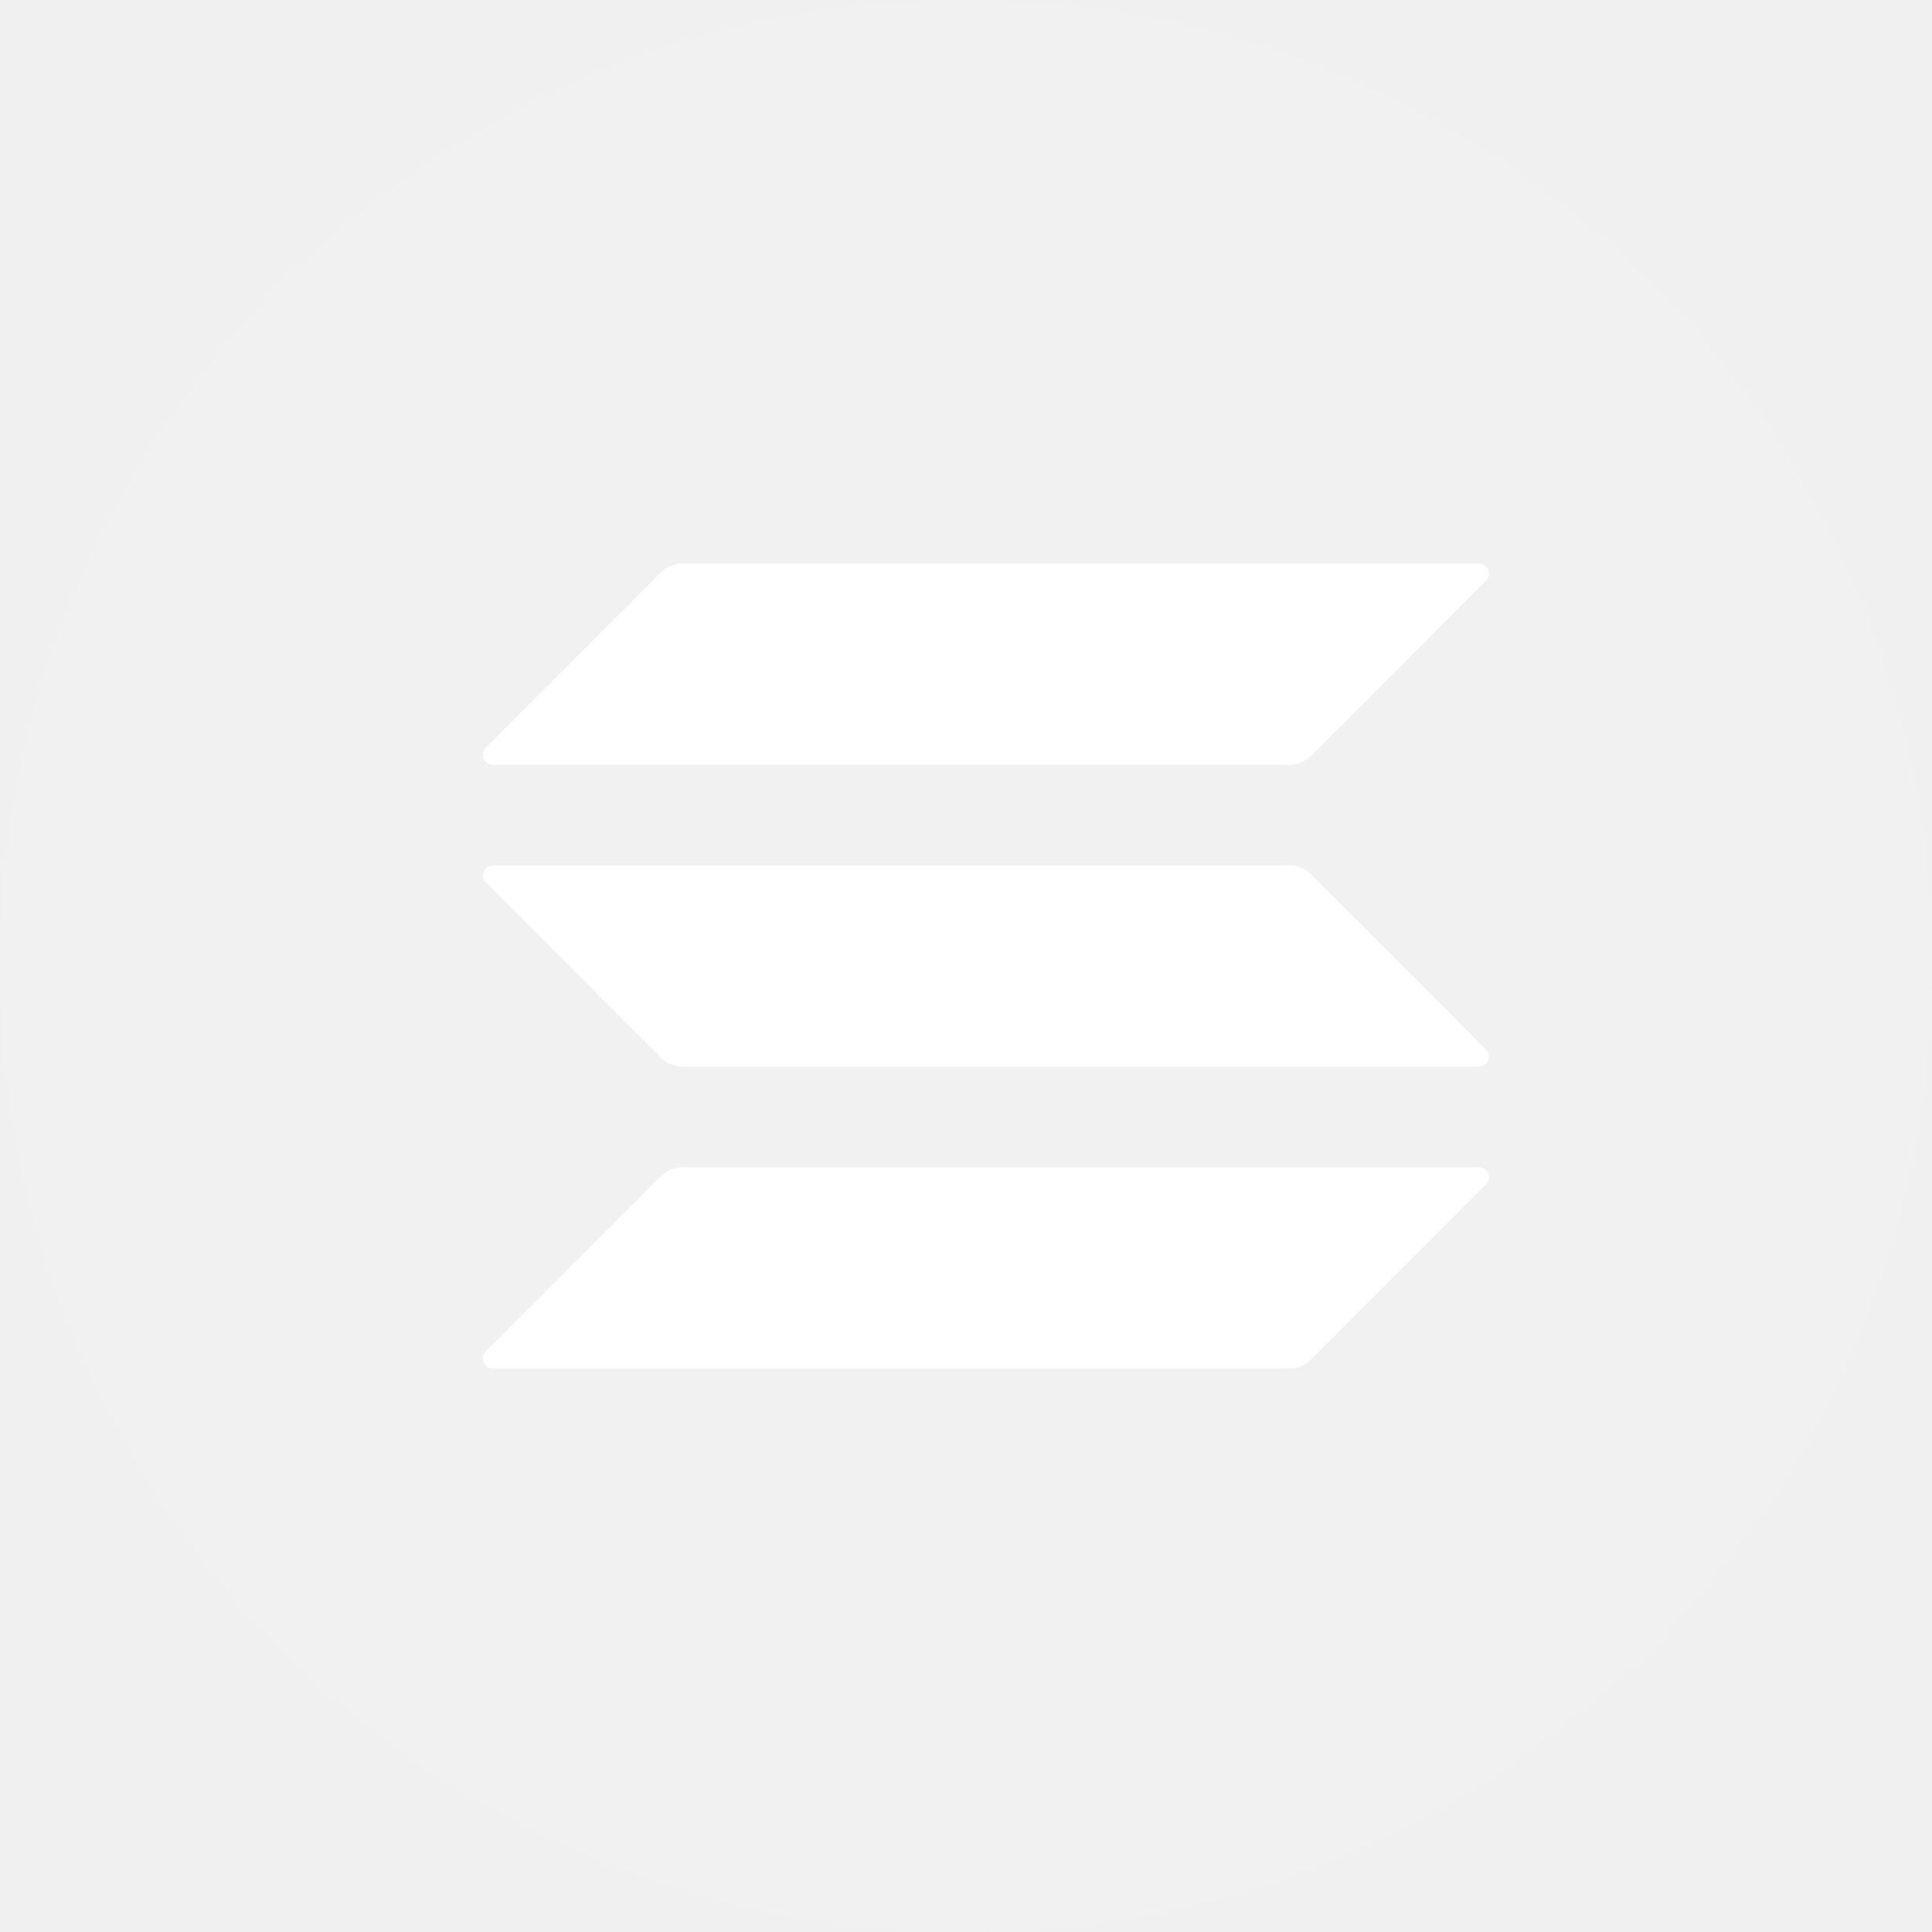
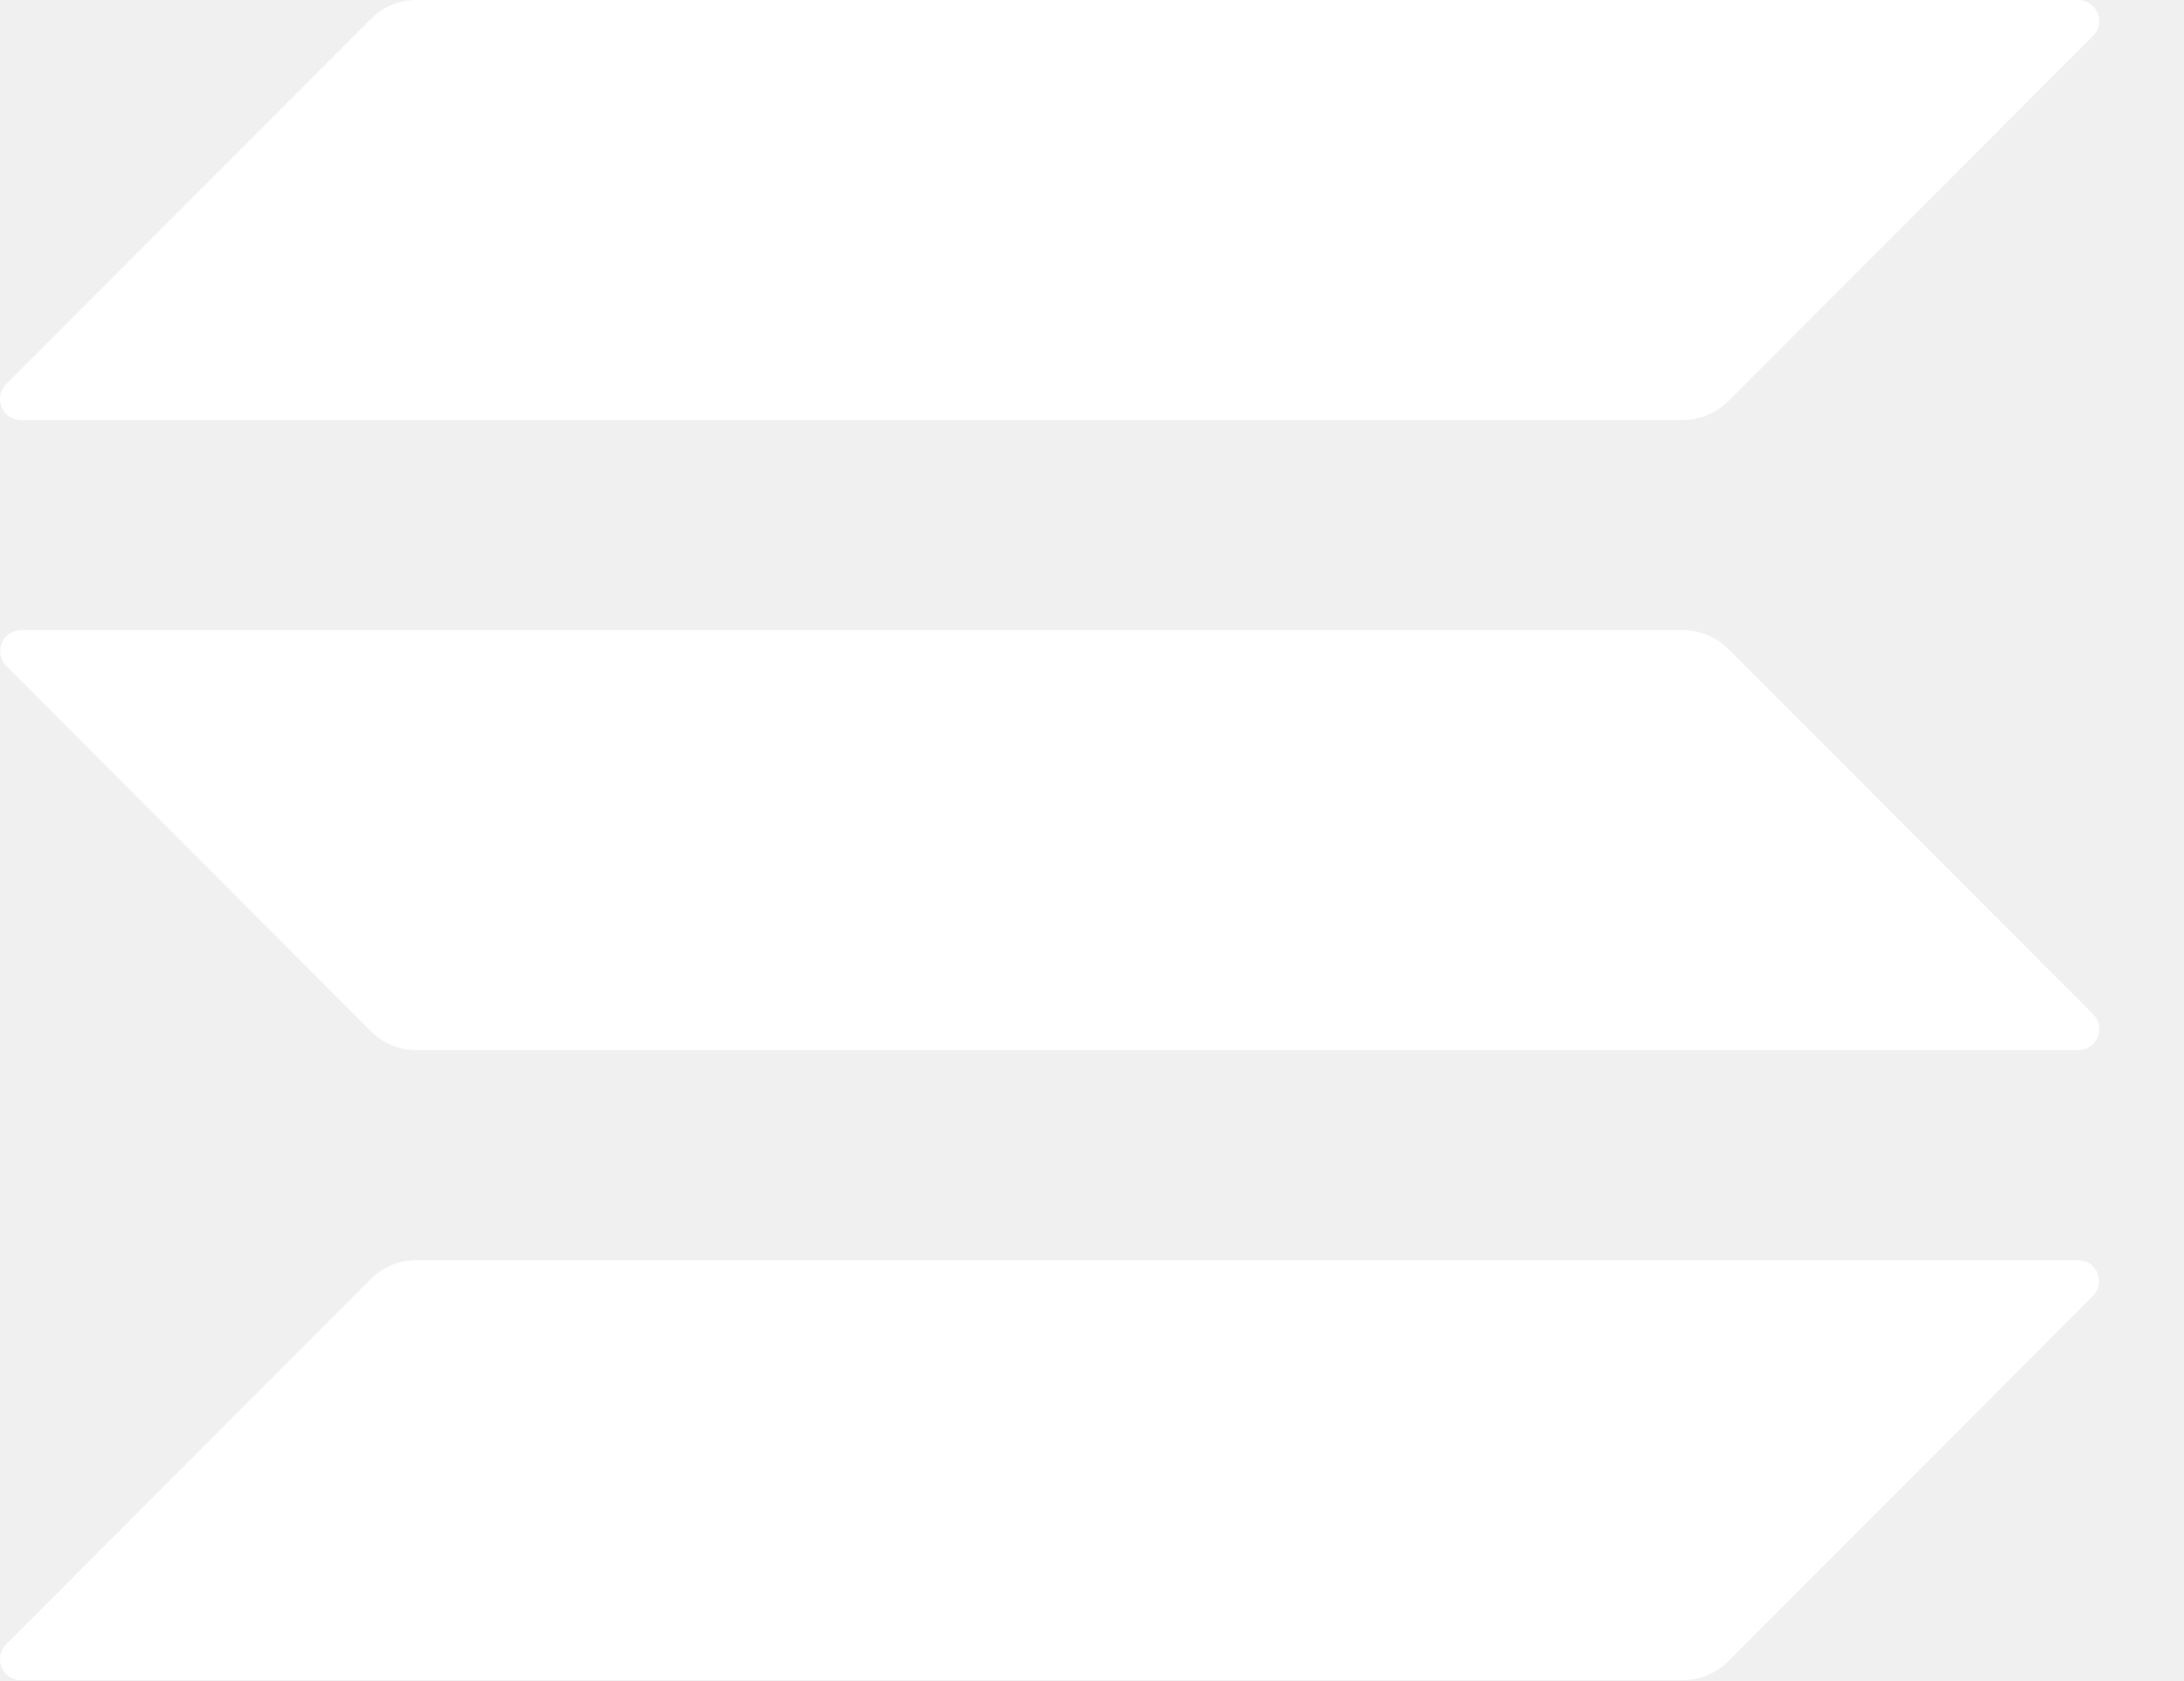
- <svg xmlns="http://www.w3.org/2000/svg" width="24" height="24" viewBox="0 0 24 24" fill="none">
-   <rect width="24" height="24" rx="12" fill="white" fill-opacity="0.05" />
-   <path d="M16.018 9.5H6.123C6.099 9.5 6.075 9.492 6.055 9.478C6.034 9.465 6.019 9.445 6.009 9.423C6 9.4 5.998 9.375 6.002 9.351C6.007 9.327 6.019 9.305 6.036 9.287L8.211 7.11C8.282 7.04 8.378 7.001 8.478 7H18.373C18.397 7 18.421 7.008 18.442 7.022C18.462 7.035 18.477 7.055 18.487 7.077C18.496 7.1 18.498 7.125 18.494 7.149C18.489 7.173 18.478 7.195 18.46 7.212L16.285 9.39C16.214 9.46 16.118 9.499 16.018 9.5Z" fill="white" />
-   <path d="M16.018 17H6.123C6.099 17 6.075 16.992 6.055 16.978C6.034 16.964 6.019 16.945 6.009 16.922C6 16.9 5.998 16.875 6.002 16.851C6.007 16.827 6.019 16.805 6.036 16.787L8.211 14.61C8.282 14.54 8.378 14.5 8.478 14.5H18.373C18.397 14.5 18.421 14.508 18.442 14.521C18.462 14.535 18.477 14.555 18.487 14.577C18.496 14.6 18.498 14.625 18.494 14.649C18.489 14.673 18.478 14.695 18.46 14.712L16.285 16.89C16.214 16.96 16.118 16.999 16.018 17Z" fill="white" />
-   <path d="M8.478 13.25H18.373C18.397 13.249 18.421 13.242 18.442 13.228C18.462 13.214 18.477 13.195 18.487 13.172C18.496 13.15 18.498 13.125 18.494 13.101C18.489 13.077 18.478 13.055 18.46 13.037L16.285 10.86C16.214 10.79 16.118 10.75 16.018 10.75H6.123C6.099 10.75 6.075 10.758 6.055 10.772C6.034 10.785 6.019 10.805 6.009 10.827C6 10.85 5.998 10.875 6.002 10.899C6.007 10.923 6.019 10.945 6.036 10.962L8.211 13.14C8.282 13.21 8.378 13.249 8.478 13.25Z" fill="white" />
+ <svg xmlns="http://www.w3.org/2000/svg" fill="none" height="10" width="13">
+   <path fill="#fff" d="M10.018 2.5H.123a.125.125 0 0 1-.087-.213L2.21.11A.385.385 0 0 1 2.478 0h9.895a.125.125 0 0 1 .087.212L10.285 2.39a.385.385 0 0 1-.267.11zm0 7.5H.123a.125.125 0 0 1-.087-.213L2.21 7.61a.385.385 0 0 1 .267-.11h9.895a.125.125 0 0 1 .087.212L10.285 9.89a.385.385 0 0 1-.267.11zm-7.54-3.75h9.895a.125.125 0 0 0 .087-.213L10.285 3.86a.385.385 0 0 0-.267-.11H.123a.125.125 0 0 0-.087.212L2.21 6.14c.071.07.167.11.267.11z" />
</svg>
